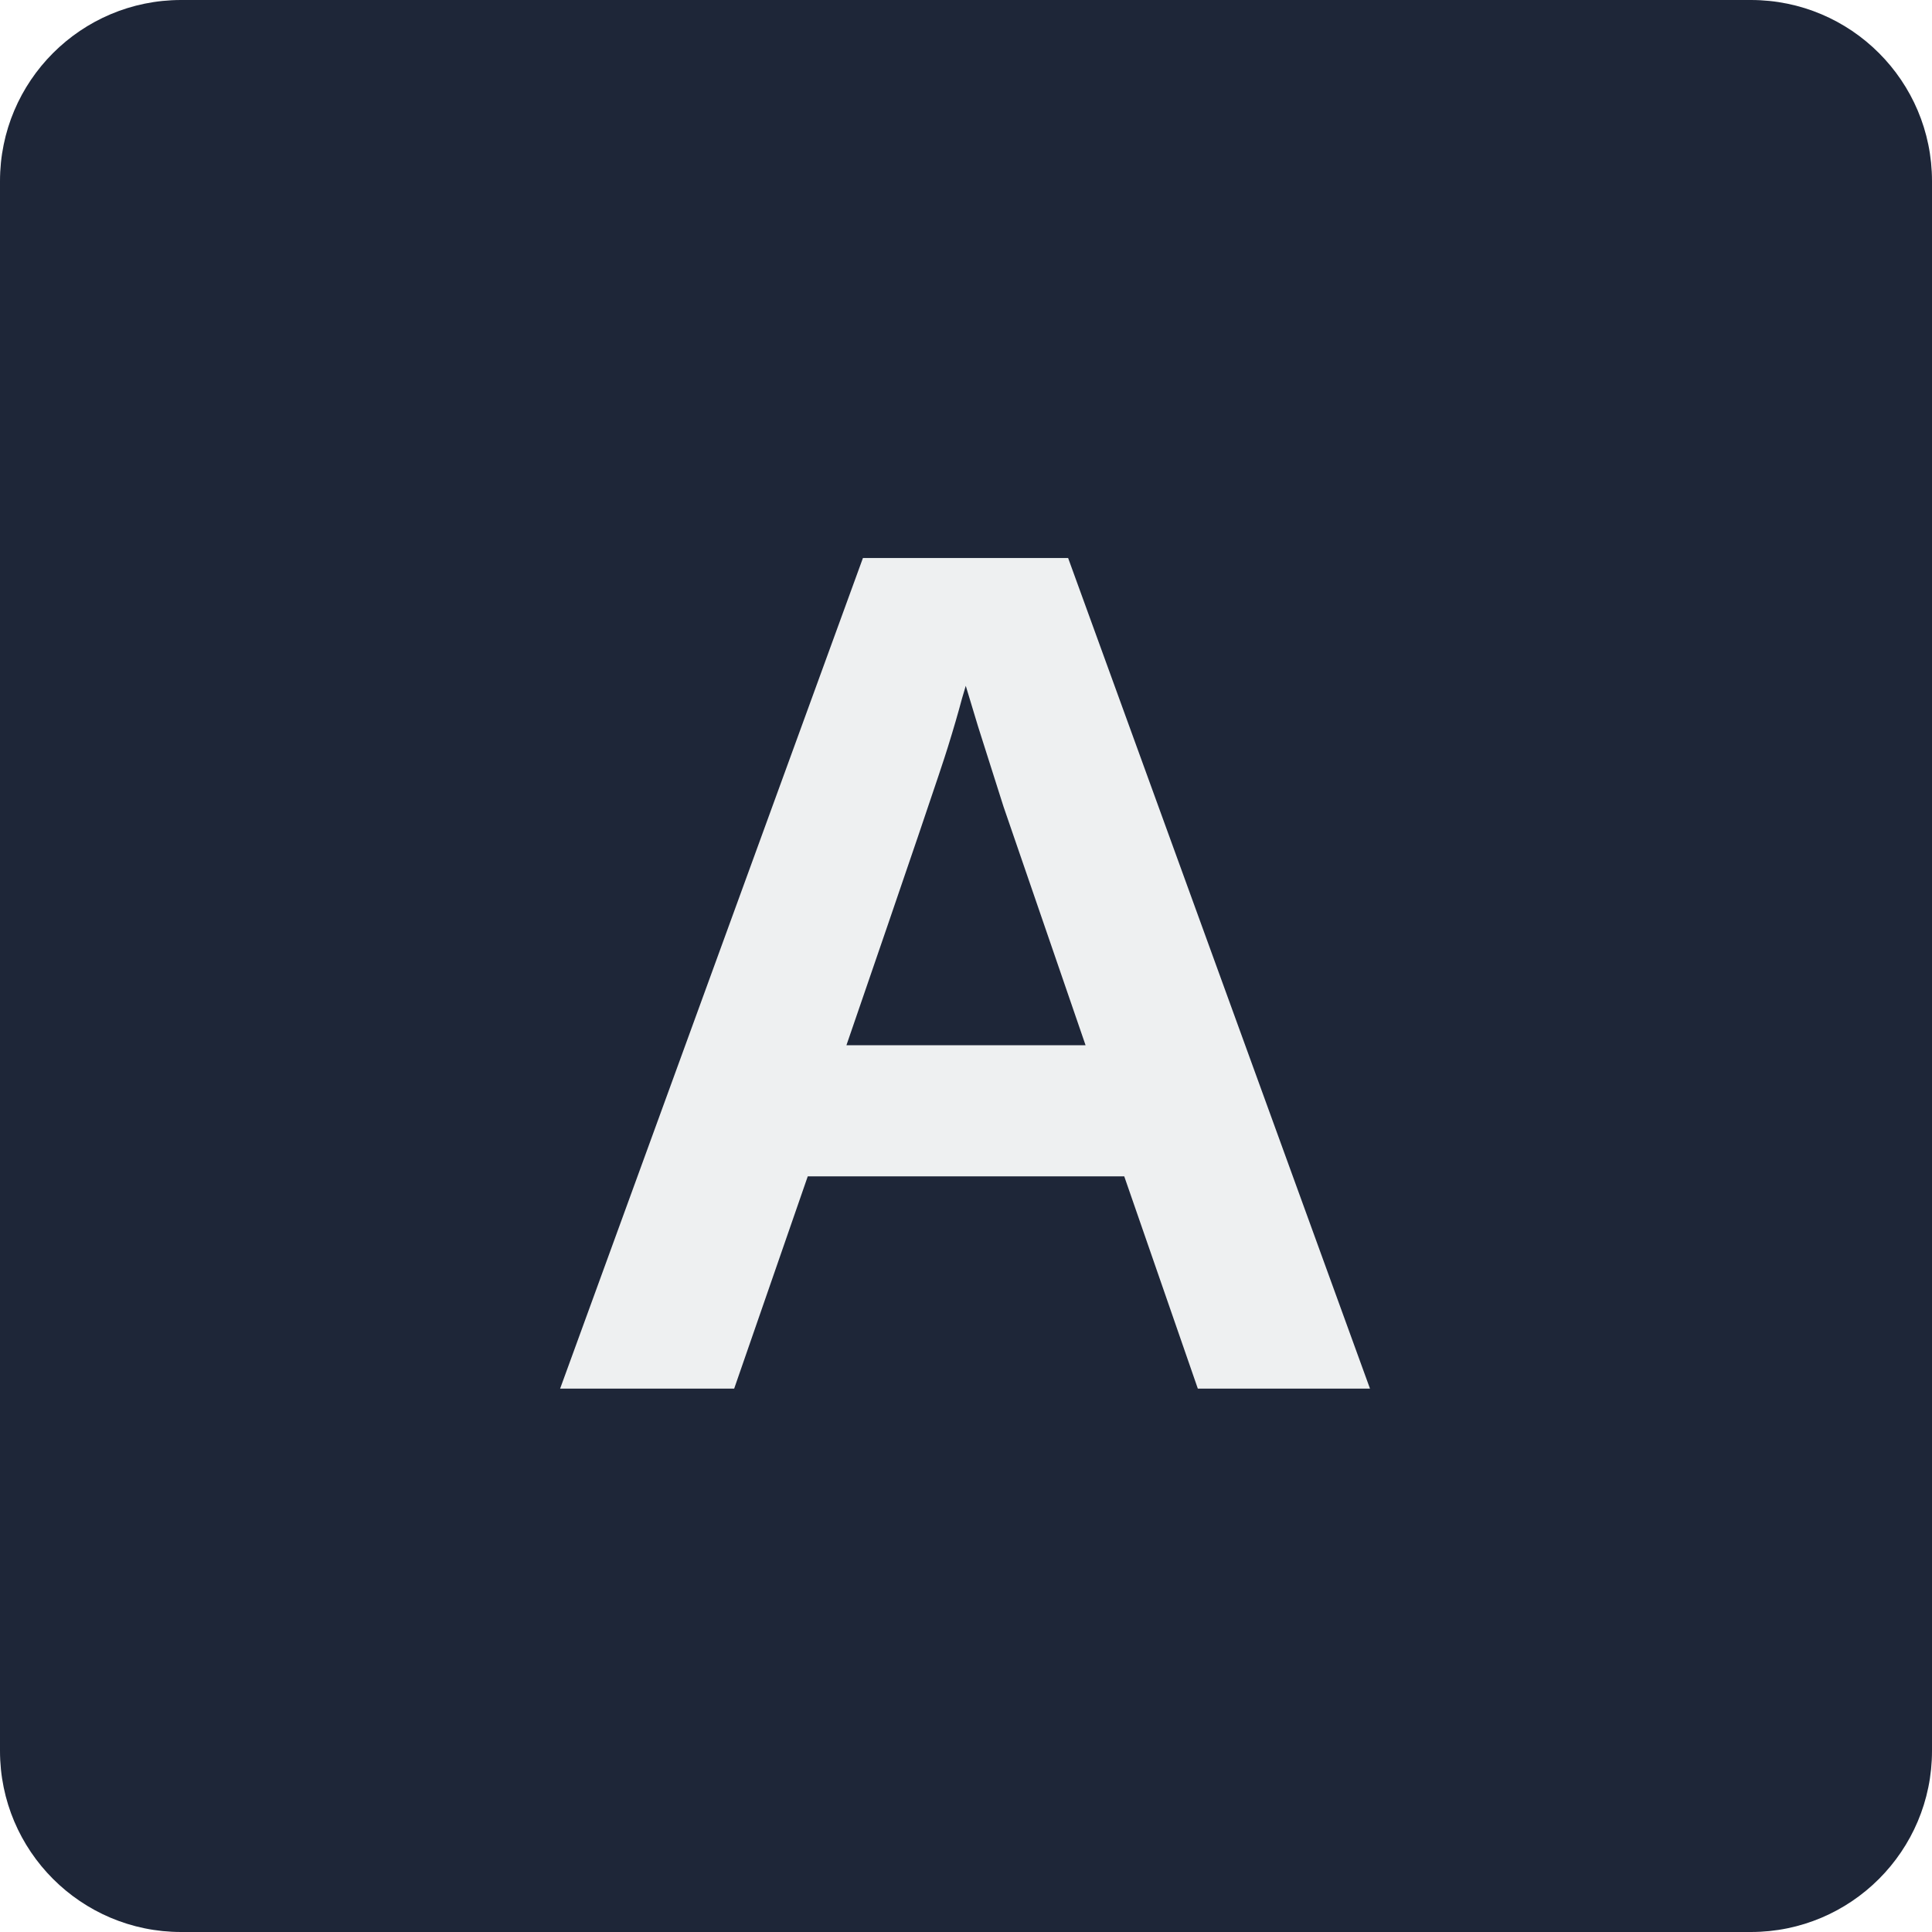
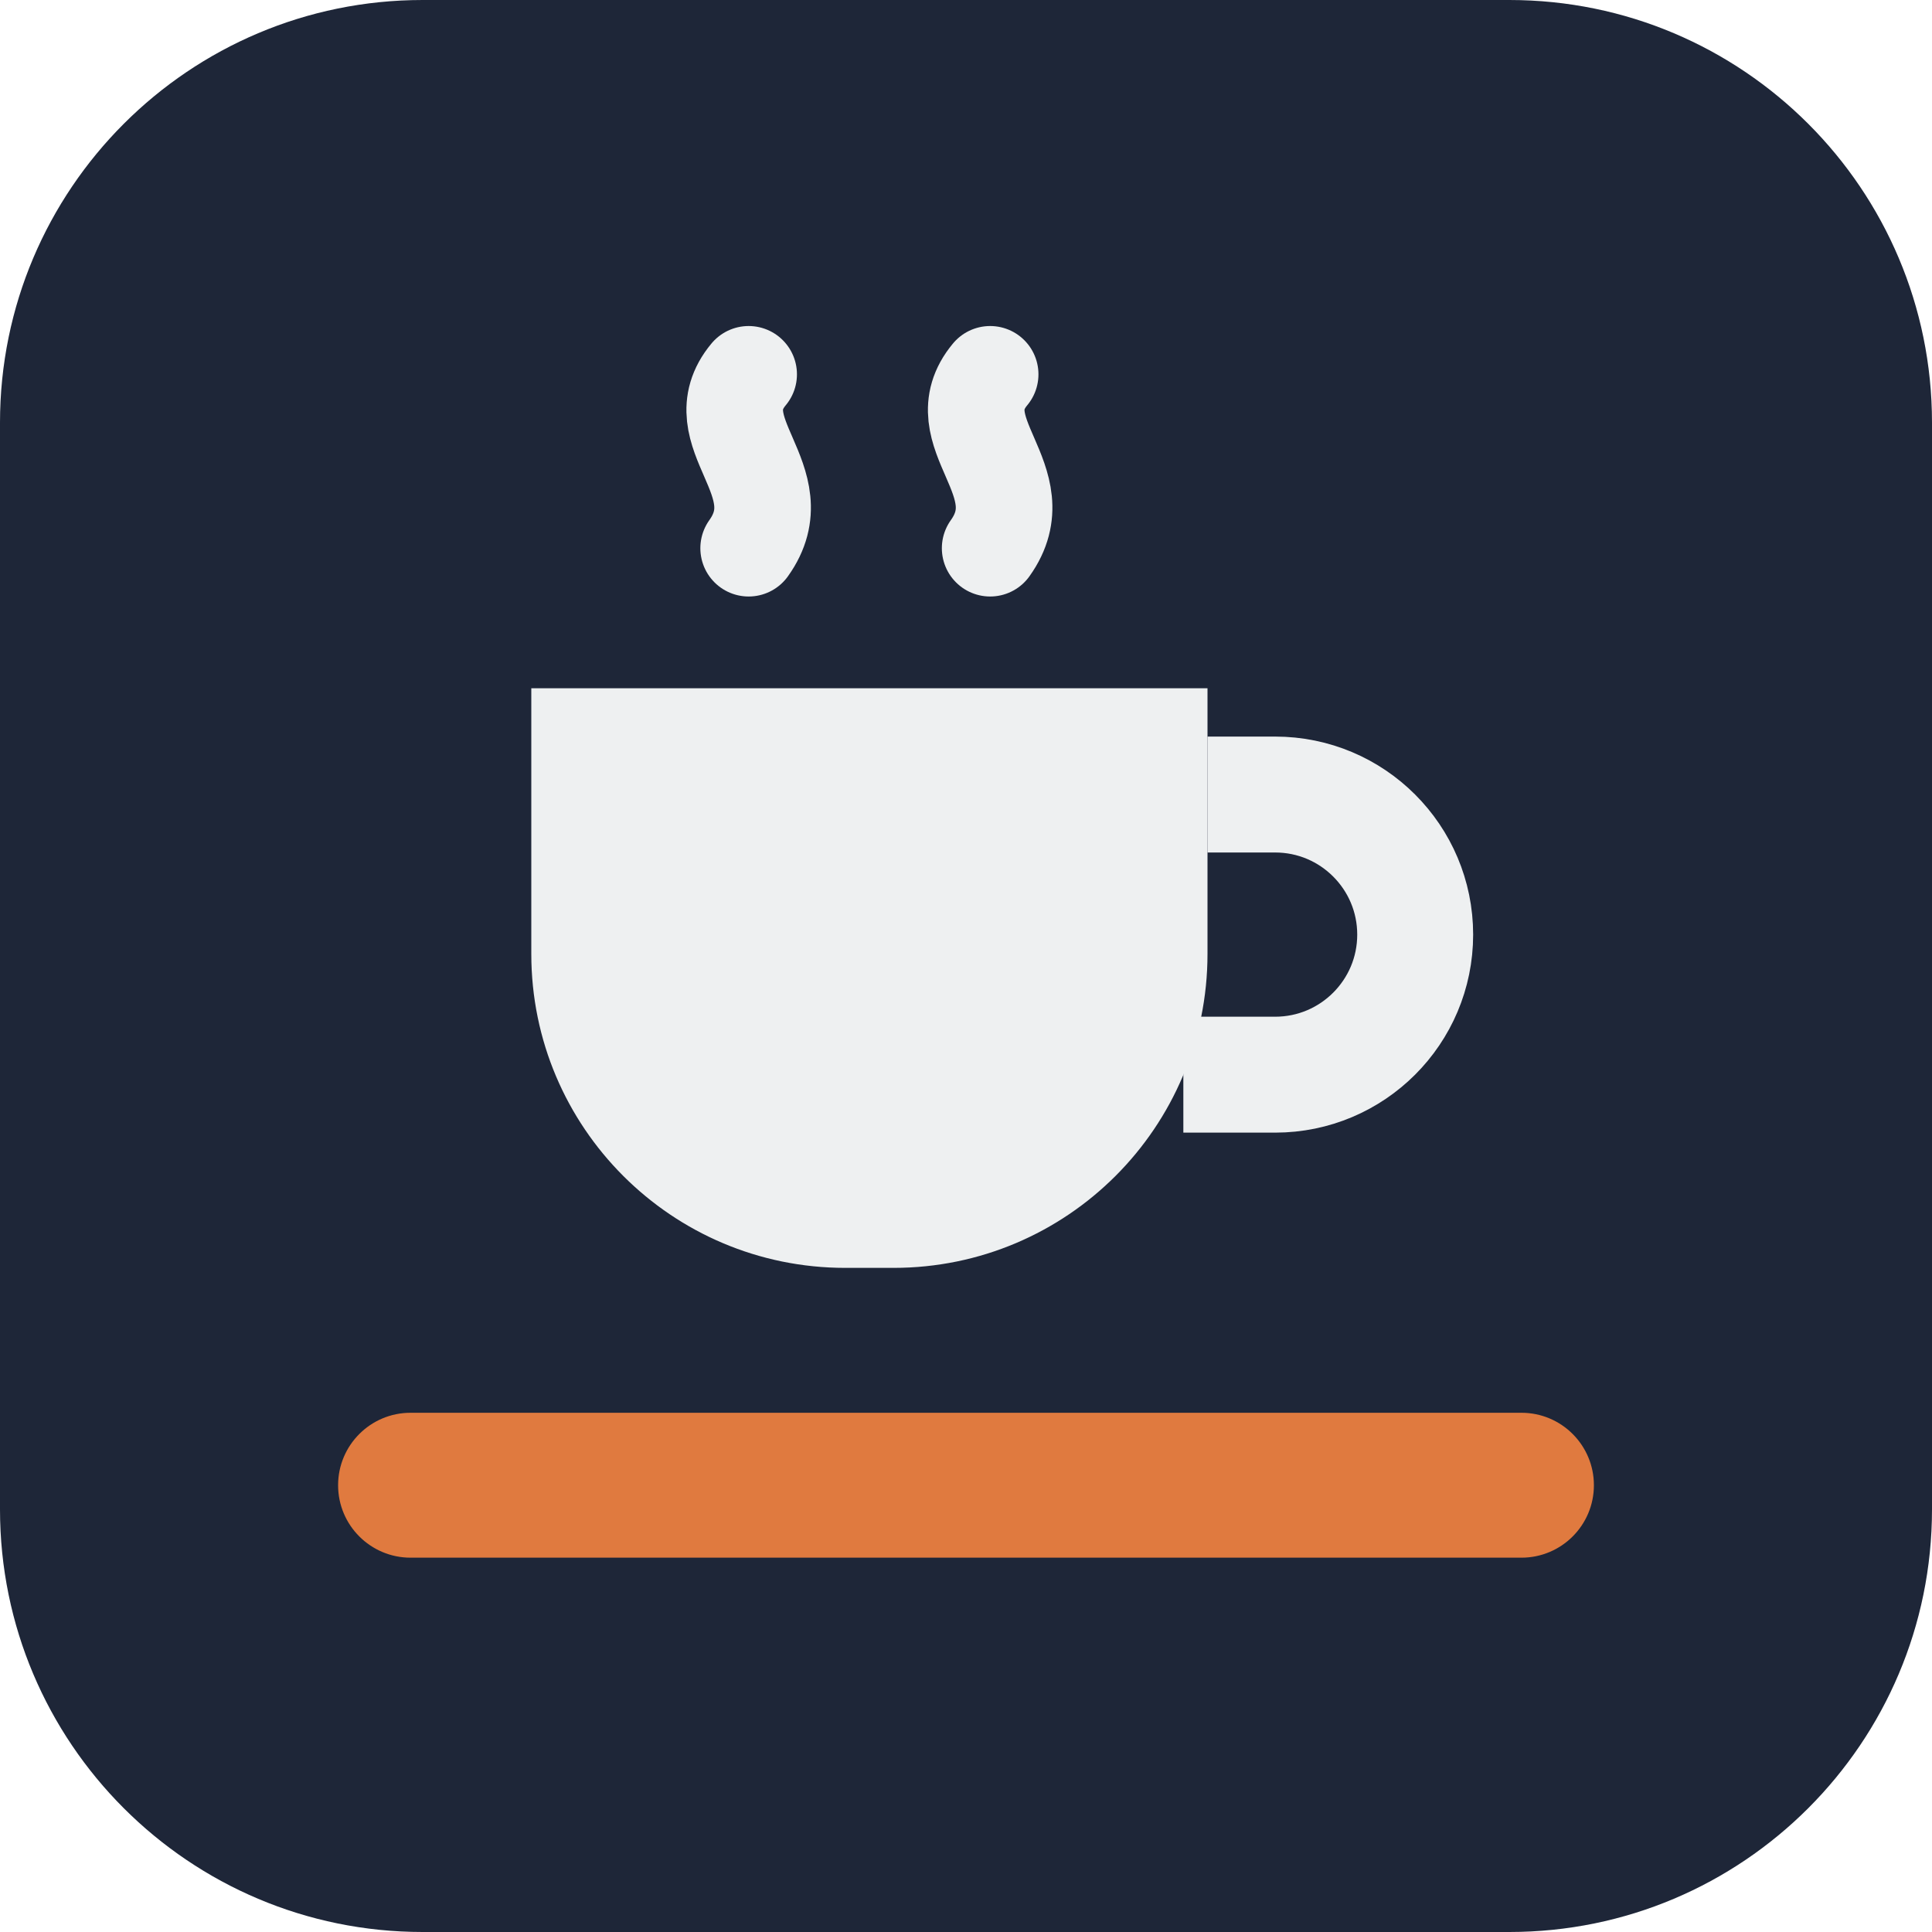
- <svg xmlns="http://www.w3.org/2000/svg" viewBox="0 0 64 64">
-   <rect width="64" height="64" rx="6" fill="#1E2638" />
-   <text x="32" y="46" text-anchor="middle" font-family="Archivo, Arial, sans-serif" font-weight="800" font-size="40" fill="#EEF0F1">A</text>
+ <svg xmlns="http://www.w3.org/2000/svg" viewBox="0 0 32 32">
+   <rect width="32" height="32" rx="7" fill="#1E2638" />
+   <g transform="translate(3.2 2.6) scale(.8)">
+     <path d="M11.5 4.5c-1 1.2 1 2.2 0 3.6M16.5 4.5c-1 1.2 1 2.2 0 3.6" fill="none" stroke="#EEF0F1" stroke-width="2" stroke-linecap="round" />
+     <path d="M7 11h14v5.5a6.5 6.5 0 0 1-6.5 6.5h-1A6.5 6.5 0 0 1 7 16.5z" fill="#EEF0F1" />
+     <path d="M21 13.2h1.4a2.9 2.9 0 0 1 0 5.8h-1.9" fill="none" stroke="#EEF0F1" stroke-width="2.4" />
+     <rect x="3" y="26" width="26" height="3" rx="1.5" fill="#E07A3F" />
+   </g>
</svg>
